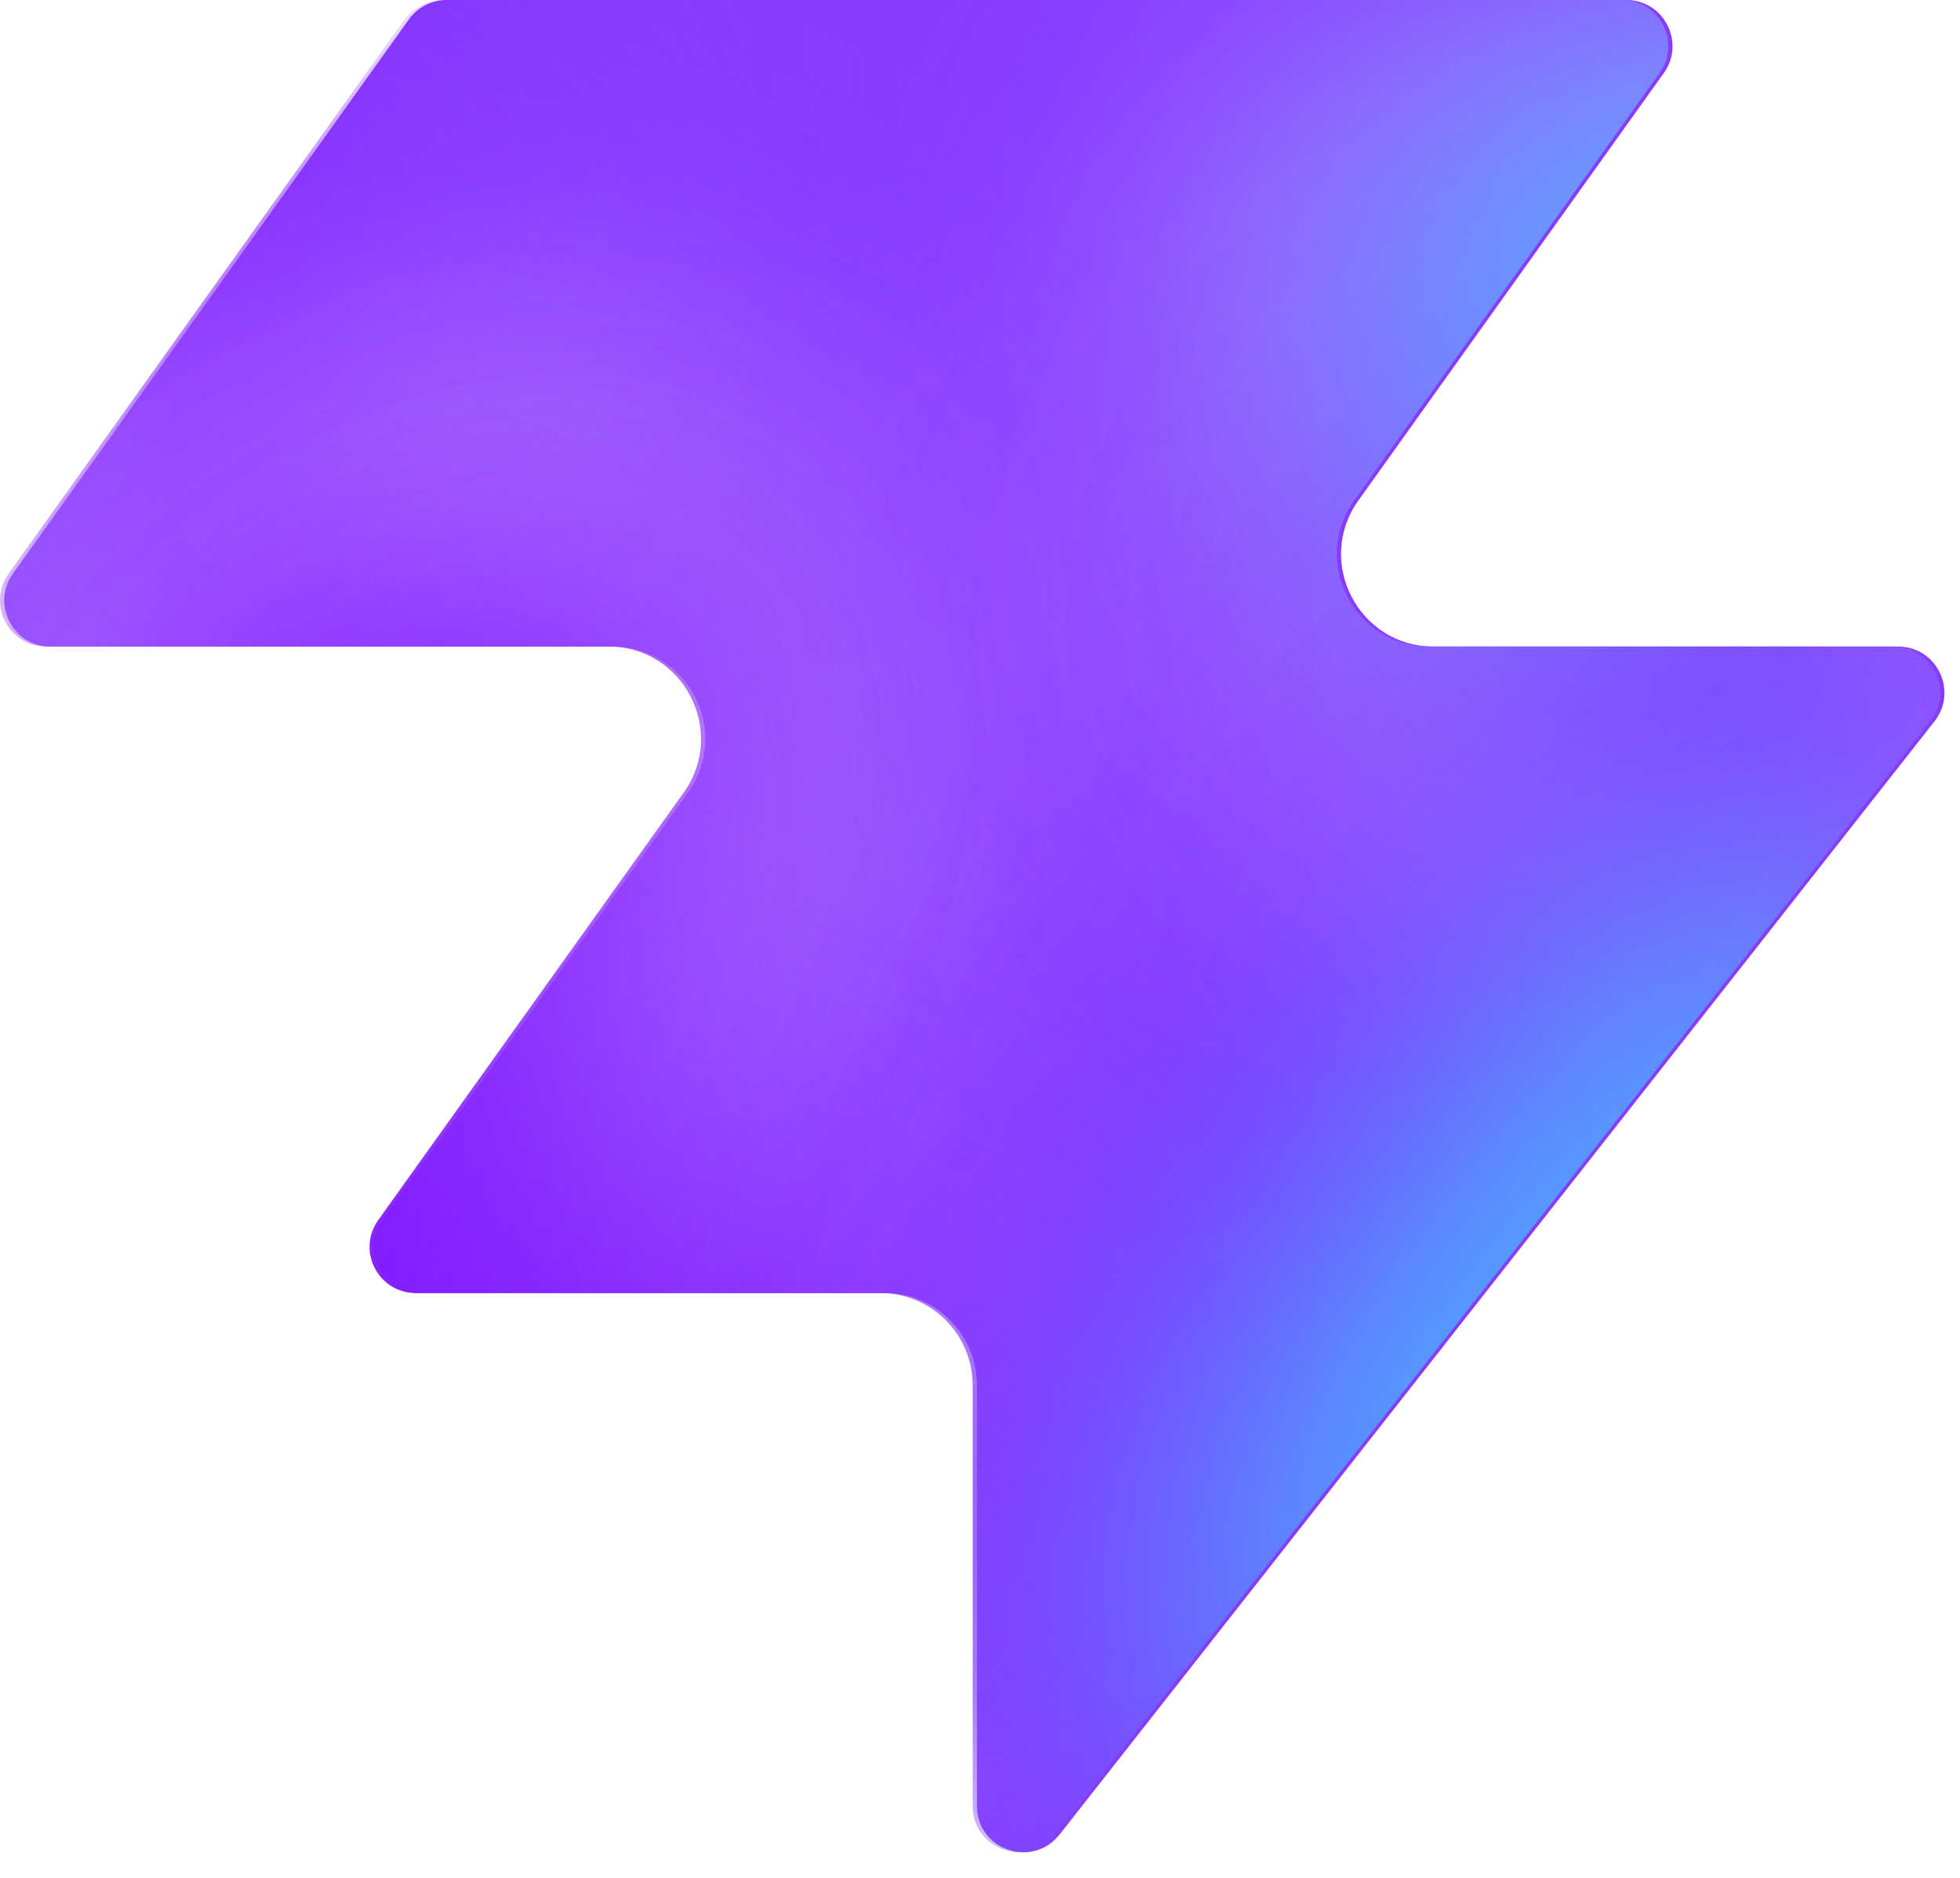
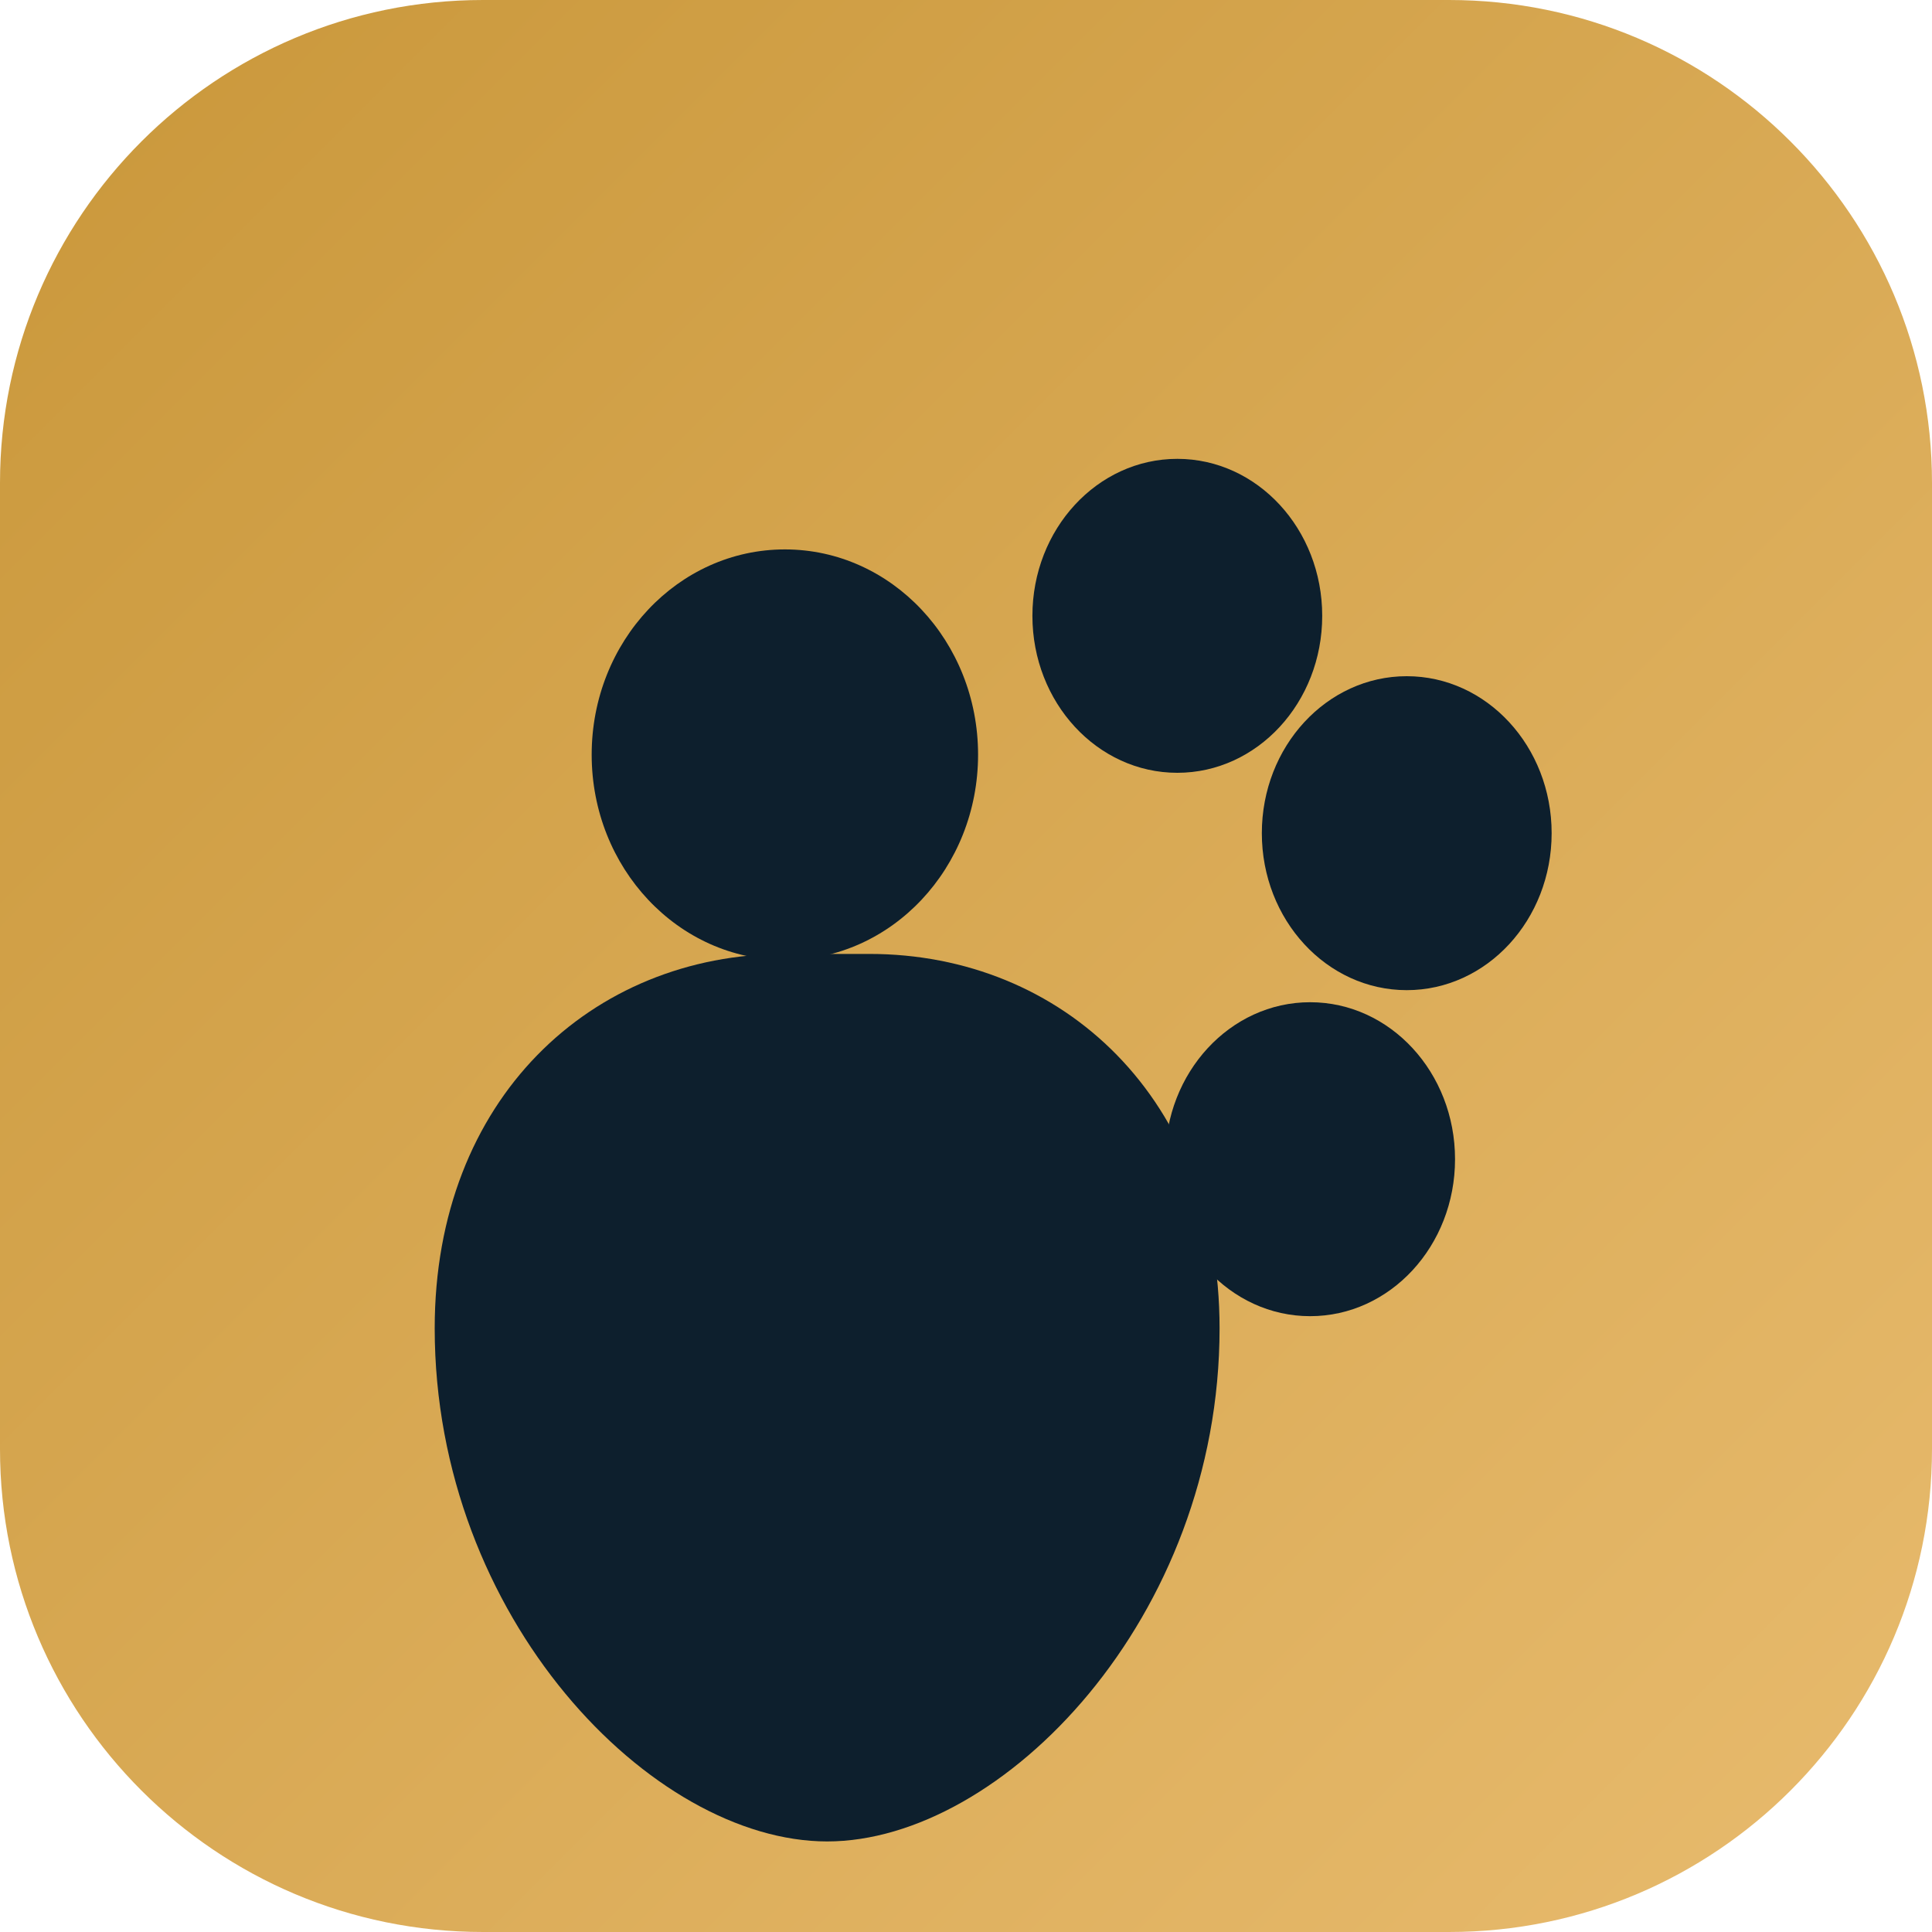
- <svg xmlns="http://www.w3.org/2000/svg" width="48" height="46" fill="none" viewBox="0 0 48 46">
-   <path fill="#863bff" d="M25.946 44.938c-.664.845-2.021.375-2.021-.698V33.937a2.26 2.26 0 0 0-2.262-2.262H10.287c-.92 0-1.456-1.04-.92-1.788l7.48-10.471c1.07-1.497 0-3.578-1.842-3.578H1.237c-.92 0-1.456-1.04-.92-1.788L10.013.474c.214-.297.556-.474.92-.474h28.894c.92 0 1.456 1.04.92 1.788l-7.48 10.471c-1.07 1.498 0 3.579 1.842 3.579h11.377c.943 0 1.473 1.088.89 1.83L25.947 44.94z" style="fill:#863bff;fill:color(display-p3 .525 .23 1);fill-opacity:1" />
-   <mask id="a" width="48" height="46" x="0" y="0" maskUnits="userSpaceOnUse" style="mask-type:alpha">
-     <path fill="#000" d="M25.842 44.938c-.664.844-2.021.375-2.021-.698V33.937a2.26 2.26 0 0 0-2.262-2.262H10.183c-.92 0-1.456-1.04-.92-1.788l7.48-10.471c1.07-1.498 0-3.579-1.842-3.579H1.133c-.92 0-1.456-1.04-.92-1.787L9.91.473c.214-.297.556-.474.92-.474h28.894c.92 0 1.456 1.04.92 1.788l-7.48 10.471c-1.07 1.498 0 3.578 1.842 3.578h11.377c.943 0 1.473 1.088.89 1.832L25.843 44.94z" style="fill:#000;fill-opacity:1" />
-   </mask>
-   <g mask="url(#a)">
-     <g filter="url(#b)">
-       <ellipse cx="5.508" cy="14.704" fill="#ede6ff" rx="5.508" ry="14.704" style="fill:#ede6ff;fill:color(display-p3 .927 .903 1);fill-opacity:1" transform="matrix(.00324 1 1 -.00324 -4.47 31.516)" />
-     </g>
-     <g filter="url(#c)">
-       <ellipse cx="10.399" cy="29.851" fill="#ede6ff" rx="10.399" ry="29.851" style="fill:#ede6ff;fill:color(display-p3 .927 .903 1);fill-opacity:1" transform="matrix(.00324 1 1 -.00324 -39.328 7.883)" />
-     </g>
-     <g filter="url(#d)">
-       <ellipse cx="5.508" cy="30.487" fill="#7e14ff" rx="5.508" ry="30.487" style="fill:#7e14ff;fill:color(display-p3 .492 .077 1);fill-opacity:1" transform="rotate(89.814 -25.913 -14.639)scale(1 -1)" />
-     </g>
-     <g filter="url(#e)">
-       <ellipse cx="5.508" cy="30.599" fill="#7e14ff" rx="5.508" ry="30.599" style="fill:#7e14ff;fill:color(display-p3 .492 .077 1);fill-opacity:1" transform="rotate(89.814 -32.644 -3.334)scale(1 -1)" />
-     </g>
-     <g filter="url(#f)">
-       <ellipse cx="5.508" cy="30.599" fill="#7e14ff" rx="5.508" ry="30.599" style="fill:#7e14ff;fill:color(display-p3 .492 .077 1);fill-opacity:1" transform="matrix(.00324 1 1 -.00324 -34.34 30.47)" />
-     </g>
-     <g filter="url(#g)">
-       <ellipse cx="14.072" cy="22.078" fill="#ede6ff" rx="14.072" ry="22.078" style="fill:#ede6ff;fill:color(display-p3 .927 .903 1);fill-opacity:1" transform="rotate(93.35 24.506 48.493)scale(-1 1)" />
-     </g>
-     <g filter="url(#h)">
-       <ellipse cx="3.47" cy="21.501" fill="#7e14ff" rx="3.47" ry="21.501" style="fill:#7e14ff;fill:color(display-p3 .492 .077 1);fill-opacity:1" transform="rotate(89.009 28.708 47.59)scale(-1 1)" />
-     </g>
-     <g filter="url(#i)">
-       <ellipse cx="3.47" cy="21.501" fill="#7e14ff" rx="3.47" ry="21.501" style="fill:#7e14ff;fill:color(display-p3 .492 .077 1);fill-opacity:1" transform="rotate(89.009 28.708 47.59)scale(-1 1)" />
-     </g>
-     <g filter="url(#j)">
-       <ellipse cx=".387" cy="8.972" fill="#7e14ff" rx="4.407" ry="29.108" style="fill:#7e14ff;fill:color(display-p3 .492 .077 1);fill-opacity:1" transform="rotate(39.51 .387 8.972)" />
-     </g>
-     <g filter="url(#k)">
-       <ellipse cx="47.523" cy="-6.092" fill="#7e14ff" rx="4.407" ry="29.108" style="fill:#7e14ff;fill:color(display-p3 .492 .077 1);fill-opacity:1" transform="rotate(37.892 47.523 -6.092)" />
-     </g>
-     <g filter="url(#l)">
-       <ellipse cx="41.412" cy="6.333" fill="#47bfff" rx="5.971" ry="9.665" style="fill:#47bfff;fill:color(display-p3 .28 .748 1);fill-opacity:1" transform="rotate(37.892 41.412 6.333)" />
-     </g>
-     <g filter="url(#m)">
-       <ellipse cx="-1.879" cy="38.332" fill="#7e14ff" rx="4.407" ry="29.108" style="fill:#7e14ff;fill:color(display-p3 .492 .077 1);fill-opacity:1" transform="rotate(37.892 -1.88 38.332)" />
-     </g>
-     <g filter="url(#n)">
-       <ellipse cx="-1.879" cy="38.332" fill="#7e14ff" rx="4.407" ry="29.108" style="fill:#7e14ff;fill:color(display-p3 .492 .077 1);fill-opacity:1" transform="rotate(37.892 -1.88 38.332)" />
-     </g>
-     <g filter="url(#o)">
-       <ellipse cx="35.651" cy="29.907" fill="#7e14ff" rx="4.407" ry="29.108" style="fill:#7e14ff;fill:color(display-p3 .492 .077 1);fill-opacity:1" transform="rotate(37.892 35.651 29.907)" />
-     </g>
-     <g filter="url(#p)">
-       <ellipse cx="38.418" cy="32.4" fill="#47bfff" rx="5.971" ry="15.297" style="fill:#47bfff;fill:color(display-p3 .28 .748 1);fill-opacity:1" transform="rotate(37.892 38.418 32.4)" />
-     </g>
+ <svg xmlns="http://www.w3.org/2000/svg" viewBox="0 0 32 32" role="img" aria-label="Royal Pet Clinic">
+   <defs>
+     <linearGradient id="g" x1="0%" y1="0%" x2="100%" y2="100%">
+       <stop offset="0%" stop-color="#c9973a" />
+       <stop offset="100%" stop-color="#e8bb6e" />
+     </linearGradient>
+   </defs>
+   <rect width="32" height="32" rx="8" fill="url(#g)" />
+   <g fill="#0d1f2d" transform="translate(6.5, 7)">
+     <ellipse cx="6.5" cy="5.5" rx="3.2" ry="3.4" />
+     <ellipse cx="13" cy="3.2" rx="2.4" ry="2.6" />
+     <ellipse cx="16.8" cy="6.8" rx="2.4" ry="2.6" />
+     <ellipse cx="15.2" cy="12.2" rx="2.4" ry="2.6" />
+     <path d="M6.5 8.8c-3.2 0-5.8 2.4-5.8 6.2 0 4.8 3.6 8.5 6.5 8.5s6.5-3.7 6.5-8.5c0-3.8-2.6-6.2-5.8-6.2z" />
  </g>
-   <defs>
-     <filter id="b" width="60.045" height="41.654" x="-19.77" y="16.149" color-interpolation-filters="sRGB" filterUnits="userSpaceOnUse">
-       <feFlood flood-opacity="0" result="BackgroundImageFix" />
-       <feBlend in="SourceGraphic" in2="BackgroundImageFix" result="shape" />
-       <feGaussianBlur result="effect1_foregroundBlur_2002_17158" stdDeviation="7.659" />
-     </filter>
-     <filter id="c" width="90.34" height="51.437" x="-54.613" y="-7.533" color-interpolation-filters="sRGB" filterUnits="userSpaceOnUse">
-       <feFlood flood-opacity="0" result="BackgroundImageFix" />
-       <feBlend in="SourceGraphic" in2="BackgroundImageFix" result="shape" />
-       <feGaussianBlur result="effect1_foregroundBlur_2002_17158" stdDeviation="7.659" />
-     </filter>
-     <filter id="d" width="79.355" height="29.4" x="-49.64" y="2.03" color-interpolation-filters="sRGB" filterUnits="userSpaceOnUse">
-       <feFlood flood-opacity="0" result="BackgroundImageFix" />
-       <feBlend in="SourceGraphic" in2="BackgroundImageFix" result="shape" />
-       <feGaussianBlur result="effect1_foregroundBlur_2002_17158" stdDeviation="4.596" />
-     </filter>
-     <filter id="e" width="79.579" height="29.4" x="-45.045" y="20.029" color-interpolation-filters="sRGB" filterUnits="userSpaceOnUse">
-       <feFlood flood-opacity="0" result="BackgroundImageFix" />
-       <feBlend in="SourceGraphic" in2="BackgroundImageFix" result="shape" />
-       <feGaussianBlur result="effect1_foregroundBlur_2002_17158" stdDeviation="4.596" />
-     </filter>
-     <filter id="f" width="79.579" height="29.4" x="-43.513" y="21.178" color-interpolation-filters="sRGB" filterUnits="userSpaceOnUse">
-       <feFlood flood-opacity="0" result="BackgroundImageFix" />
-       <feBlend in="SourceGraphic" in2="BackgroundImageFix" result="shape" />
-       <feGaussianBlur result="effect1_foregroundBlur_2002_17158" stdDeviation="4.596" />
-     </filter>
-     <filter id="g" width="74.749" height="58.852" x="15.756" y="-17.901" color-interpolation-filters="sRGB" filterUnits="userSpaceOnUse">
-       <feFlood flood-opacity="0" result="BackgroundImageFix" />
-       <feBlend in="SourceGraphic" in2="BackgroundImageFix" result="shape" />
-       <feGaussianBlur result="effect1_foregroundBlur_2002_17158" stdDeviation="7.659" />
-     </filter>
-     <filter id="h" width="61.377" height="25.362" x="23.548" y="2.284" color-interpolation-filters="sRGB" filterUnits="userSpaceOnUse">
-       <feFlood flood-opacity="0" result="BackgroundImageFix" />
-       <feBlend in="SourceGraphic" in2="BackgroundImageFix" result="shape" />
-       <feGaussianBlur result="effect1_foregroundBlur_2002_17158" stdDeviation="4.596" />
-     </filter>
-     <filter id="i" width="61.377" height="25.362" x="23.548" y="2.284" color-interpolation-filters="sRGB" filterUnits="userSpaceOnUse">
-       <feFlood flood-opacity="0" result="BackgroundImageFix" />
-       <feBlend in="SourceGraphic" in2="BackgroundImageFix" result="shape" />
-       <feGaussianBlur result="effect1_foregroundBlur_2002_17158" stdDeviation="4.596" />
-     </filter>
-     <filter id="j" width="56.045" height="63.649" x="-27.636" y="-22.853" color-interpolation-filters="sRGB" filterUnits="userSpaceOnUse">
-       <feFlood flood-opacity="0" result="BackgroundImageFix" />
-       <feBlend in="SourceGraphic" in2="BackgroundImageFix" result="shape" />
-       <feGaussianBlur result="effect1_foregroundBlur_2002_17158" stdDeviation="4.596" />
-     </filter>
-     <filter id="k" width="54.814" height="64.646" x="20.116" y="-38.415" color-interpolation-filters="sRGB" filterUnits="userSpaceOnUse">
-       <feFlood flood-opacity="0" result="BackgroundImageFix" />
-       <feBlend in="SourceGraphic" in2="BackgroundImageFix" result="shape" />
-       <feGaussianBlur result="effect1_foregroundBlur_2002_17158" stdDeviation="4.596" />
-     </filter>
-     <filter id="l" width="33.541" height="35.313" x="24.641" y="-11.323" color-interpolation-filters="sRGB" filterUnits="userSpaceOnUse">
-       <feFlood flood-opacity="0" result="BackgroundImageFix" />
-       <feBlend in="SourceGraphic" in2="BackgroundImageFix" result="shape" />
-       <feGaussianBlur result="effect1_foregroundBlur_2002_17158" stdDeviation="4.596" />
-     </filter>
-     <filter id="m" width="54.814" height="64.646" x="-29.286" y="6.009" color-interpolation-filters="sRGB" filterUnits="userSpaceOnUse">
-       <feFlood flood-opacity="0" result="BackgroundImageFix" />
-       <feBlend in="SourceGraphic" in2="BackgroundImageFix" result="shape" />
-       <feGaussianBlur result="effect1_foregroundBlur_2002_17158" stdDeviation="4.596" />
-     </filter>
-     <filter id="n" width="54.814" height="64.646" x="-29.286" y="6.009" color-interpolation-filters="sRGB" filterUnits="userSpaceOnUse">
-       <feFlood flood-opacity="0" result="BackgroundImageFix" />
-       <feBlend in="SourceGraphic" in2="BackgroundImageFix" result="shape" />
-       <feGaussianBlur result="effect1_foregroundBlur_2002_17158" stdDeviation="4.596" />
-     </filter>
-     <filter id="o" width="54.814" height="64.646" x="8.244" y="-2.416" color-interpolation-filters="sRGB" filterUnits="userSpaceOnUse">
-       <feFlood flood-opacity="0" result="BackgroundImageFix" />
-       <feBlend in="SourceGraphic" in2="BackgroundImageFix" result="shape" />
-       <feGaussianBlur result="effect1_foregroundBlur_2002_17158" stdDeviation="4.596" />
-     </filter>
-     <filter id="p" width="39.409" height="43.623" x="18.713" y="10.588" color-interpolation-filters="sRGB" filterUnits="userSpaceOnUse">
-       <feFlood flood-opacity="0" result="BackgroundImageFix" />
-       <feBlend in="SourceGraphic" in2="BackgroundImageFix" result="shape" />
-       <feGaussianBlur result="effect1_foregroundBlur_2002_17158" stdDeviation="4.596" />
-     </filter>
-   </defs>
</svg>
